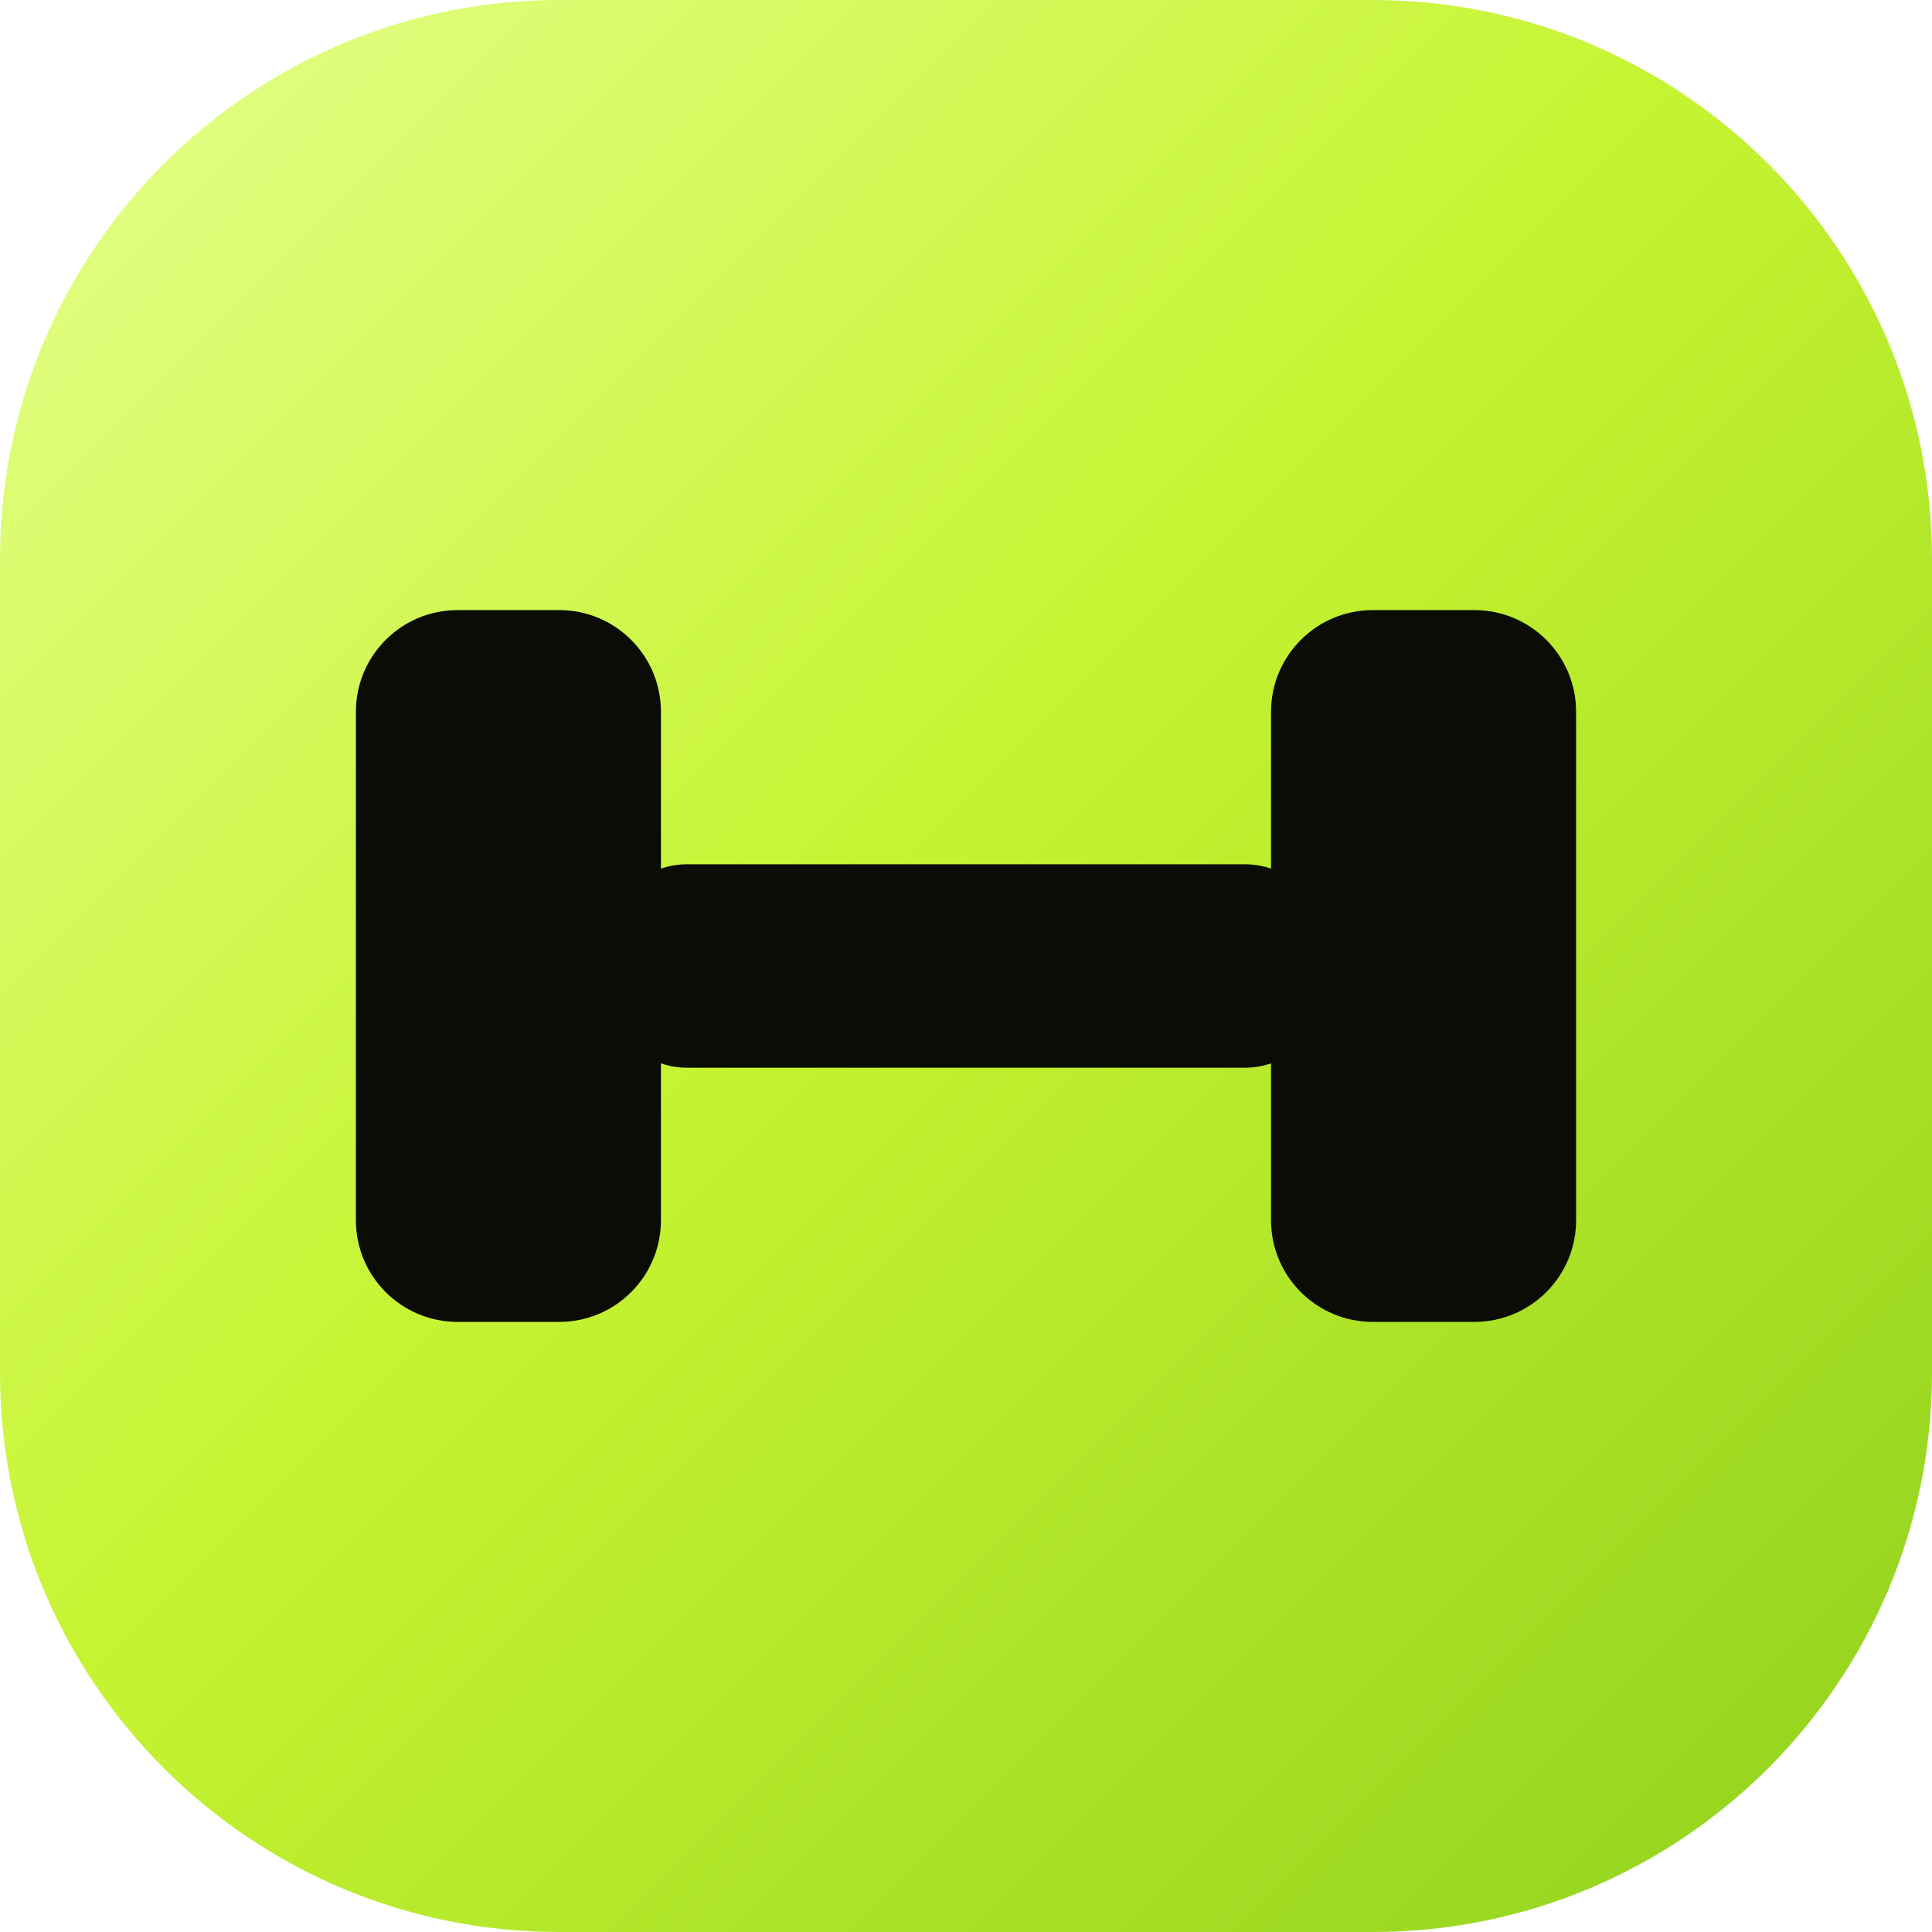
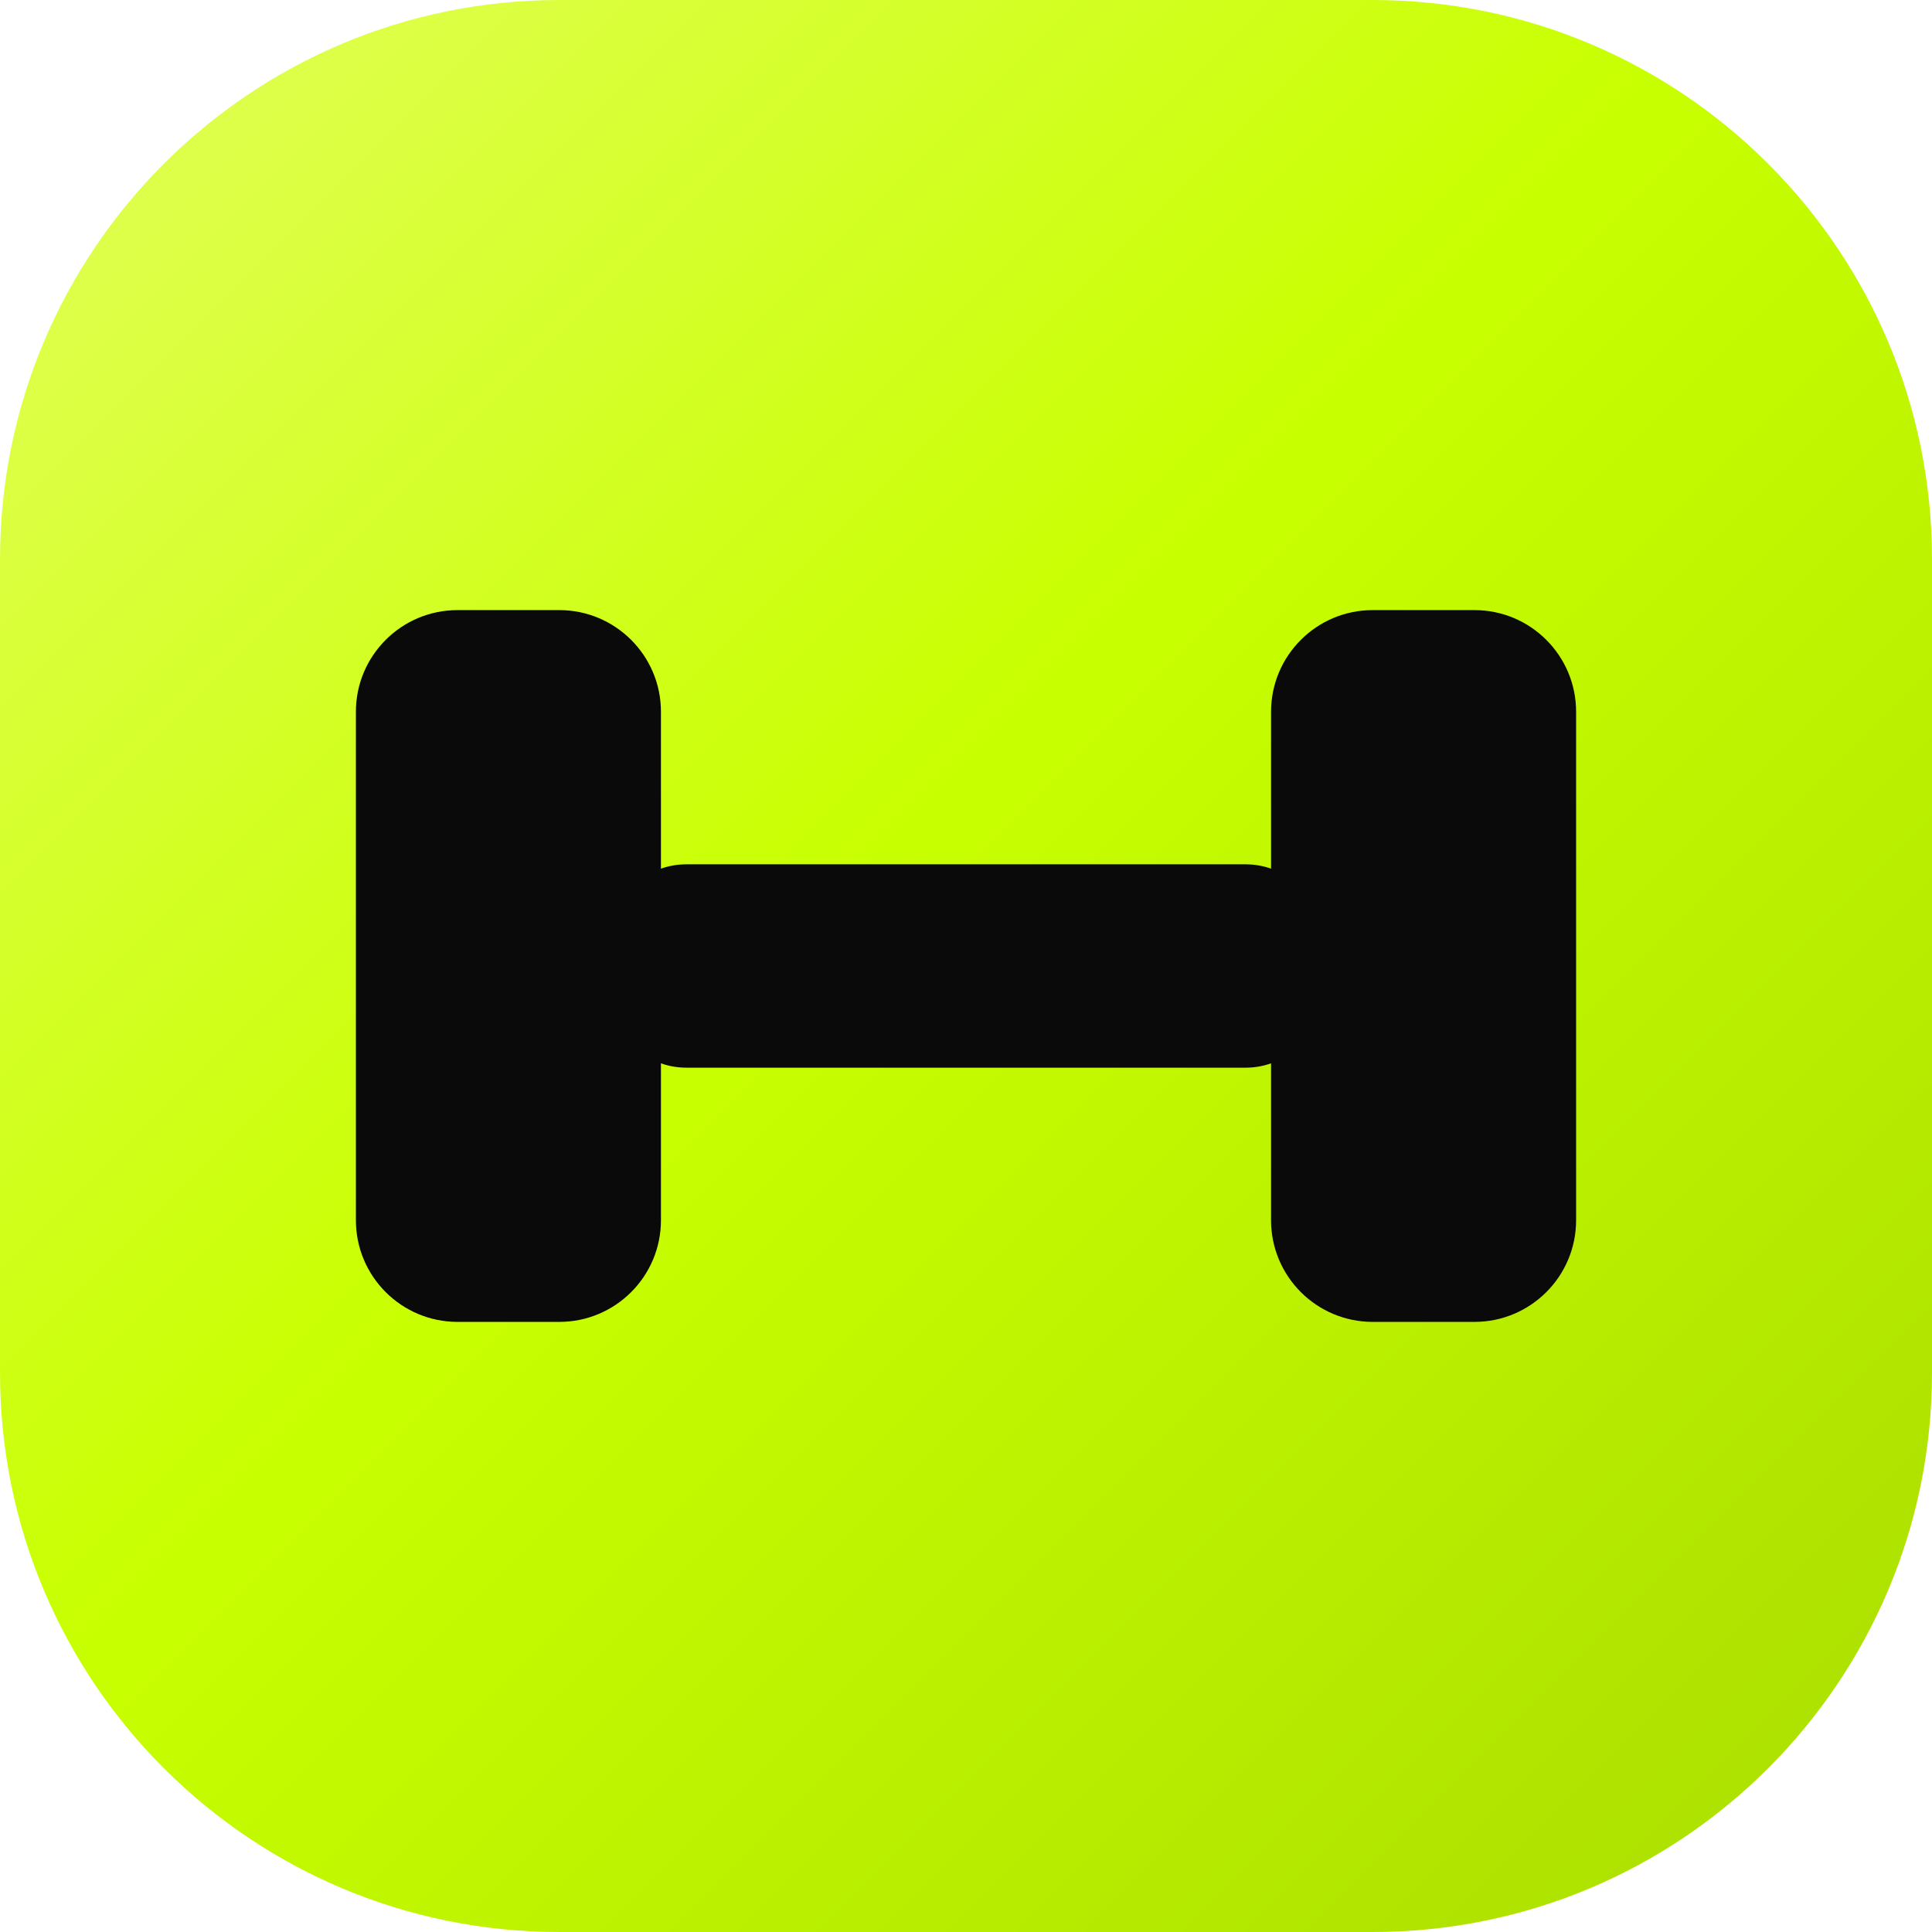
<svg xmlns="http://www.w3.org/2000/svg" viewBox="0 0 38 38">
  <defs>
    <linearGradient id="g" x1="0" y1="0" x2="1" y2="1">
-       <stop offset="0" stop-color="#E6FF8F" />
-       <stop offset=".45" stop-color="#C6F432" />
-       <stop offset="1" stop-color="#8FD01C" />
+       <stop offset="0" stop-color="#E4FF5C" />
+       <stop offset=".45" stop-color="#C8FF00" />
+       <stop offset="1" stop-color="#A9DC00" />
    </linearGradient>
  </defs>
  <rect width="38" height="38" rx="11" fill="url(#g)" />
-   <rect x="7" y="12" width="6" height="14" rx="2" fill="#0A0C05" />
-   <rect x="25" y="12" width="6" height="14" rx="2" fill="#0A0C05" />
-   <rect x="12" y="17" width="14" height="4" rx="1.5" fill="#0A0C05" />
+   <rect x="7" y="12" width="6" height="14" rx="2" fill="#0A0A0A" />
+   <rect x="25" y="12" width="6" height="14" rx="2" fill="#0A0A0A" />
+   <rect x="12" y="17" width="14" height="4" rx="1.5" fill="#0A0A0A" />
</svg>
